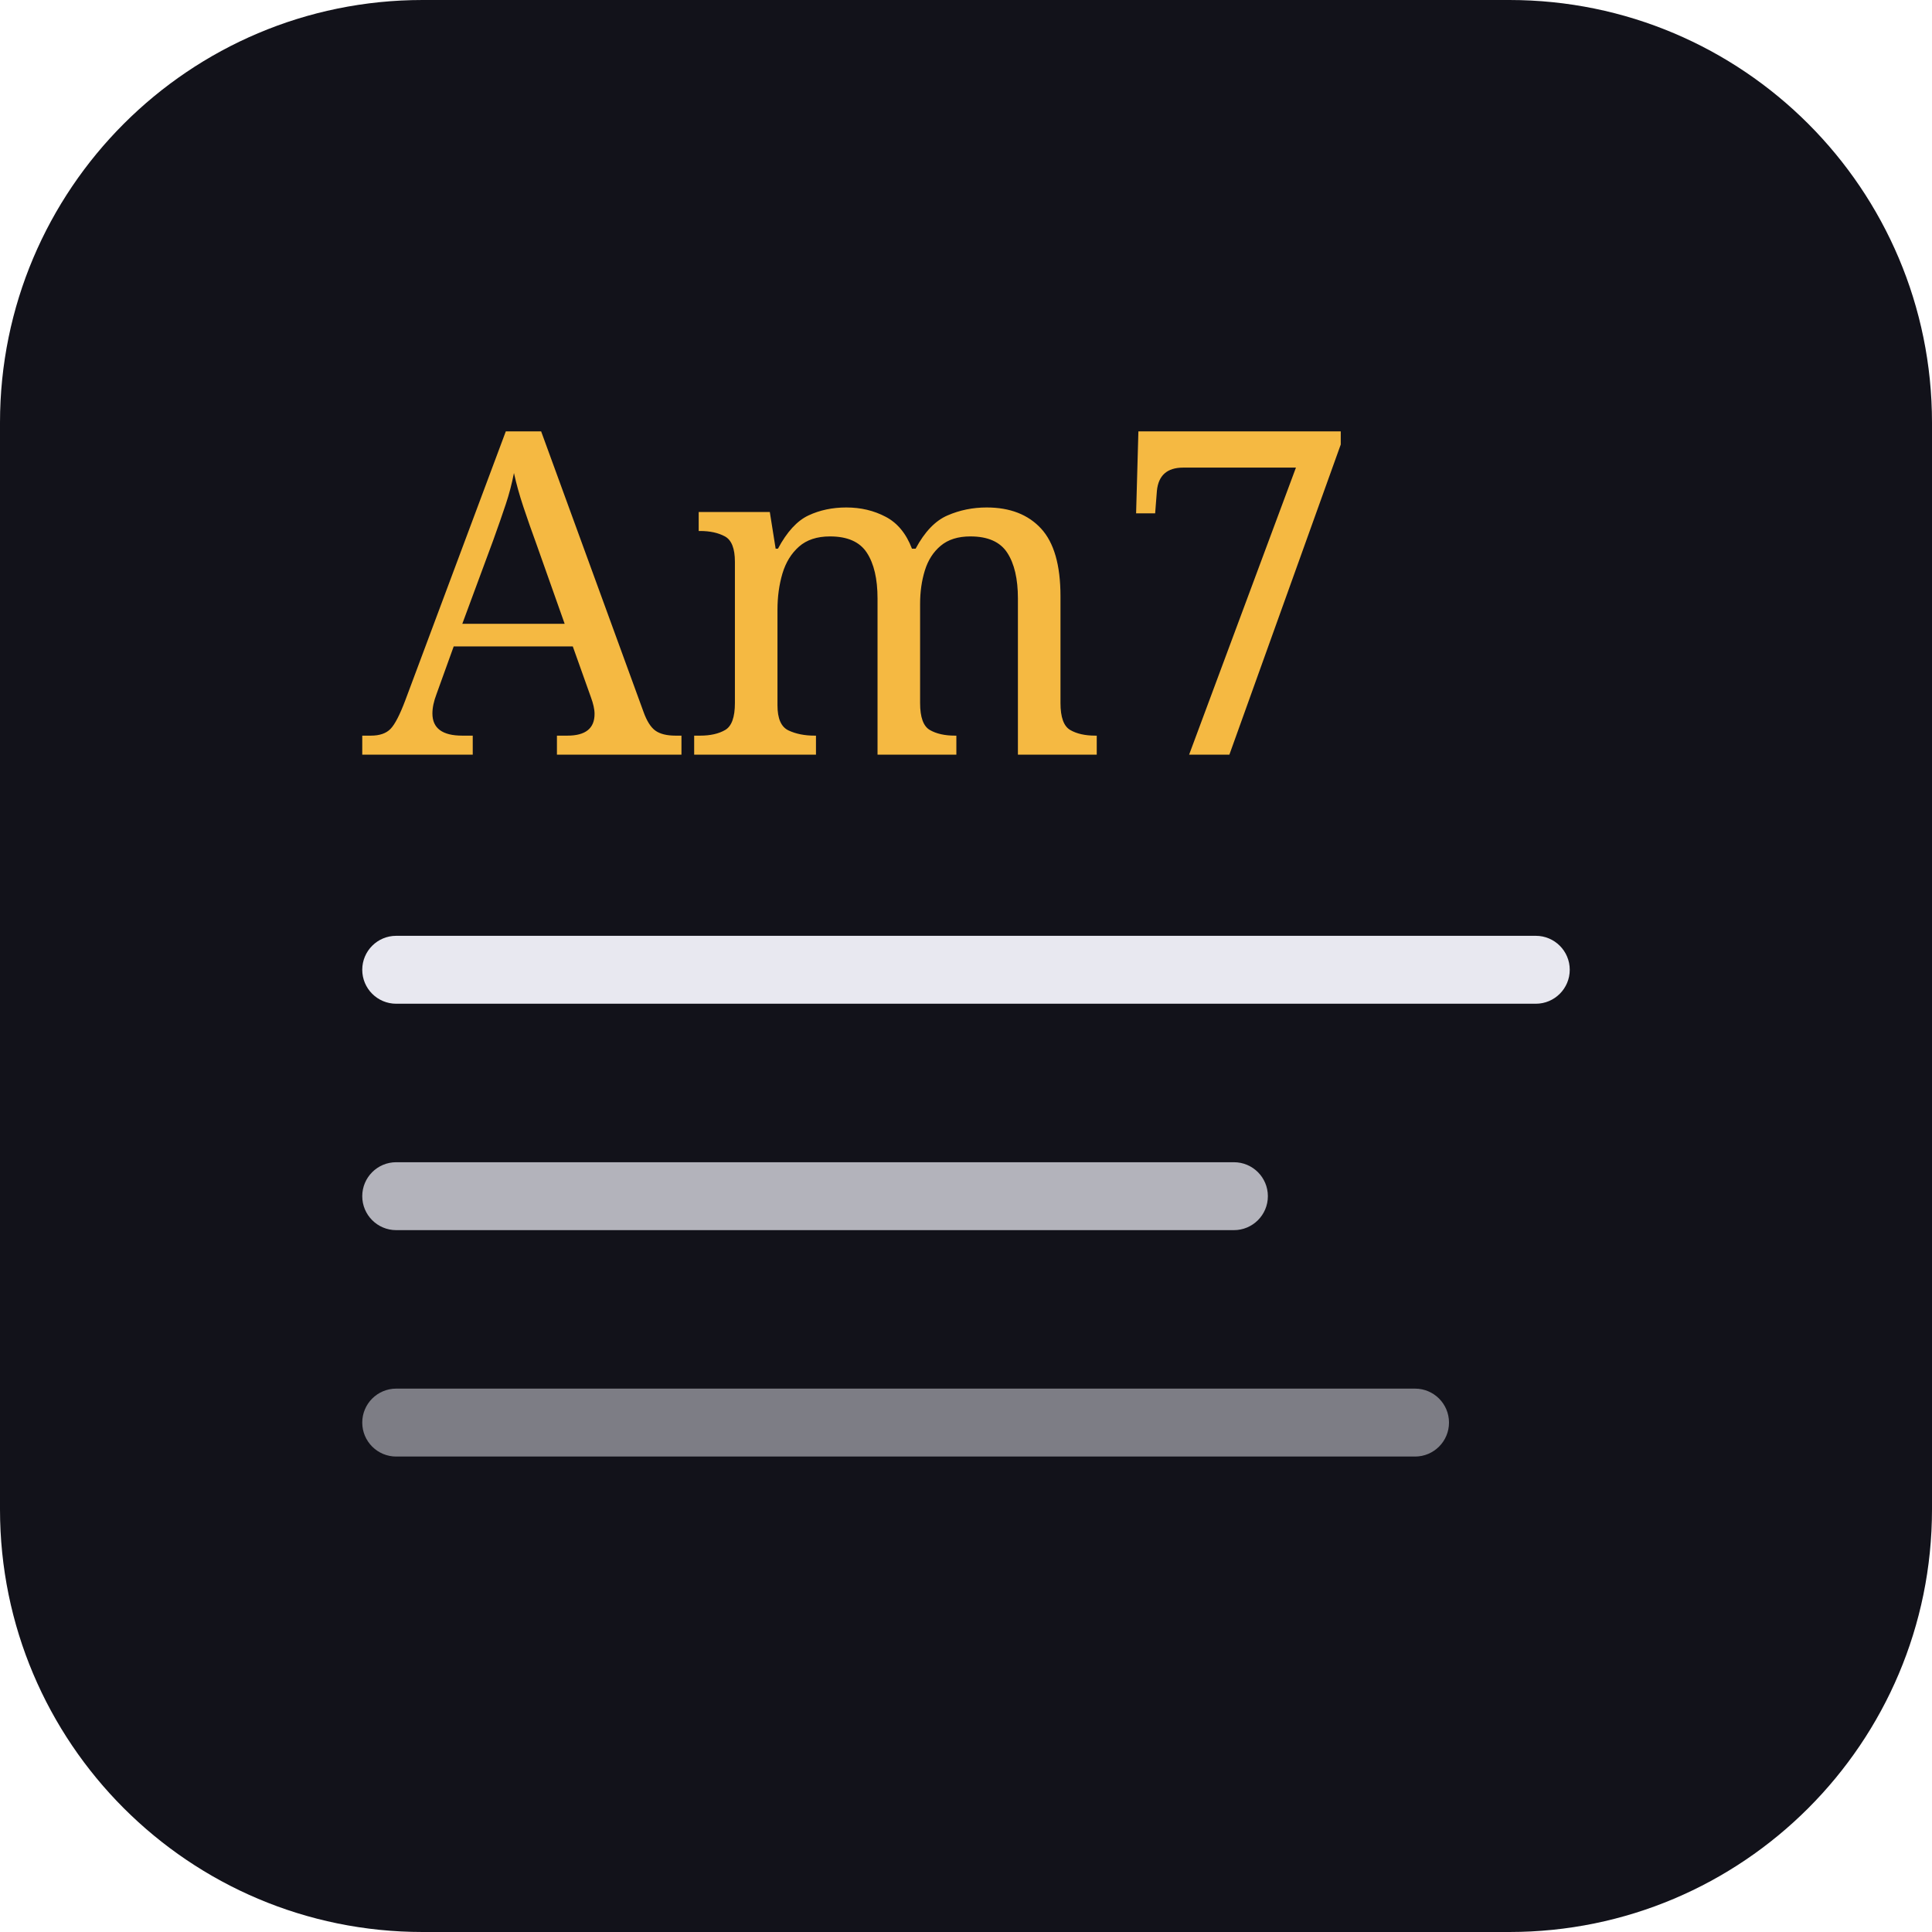
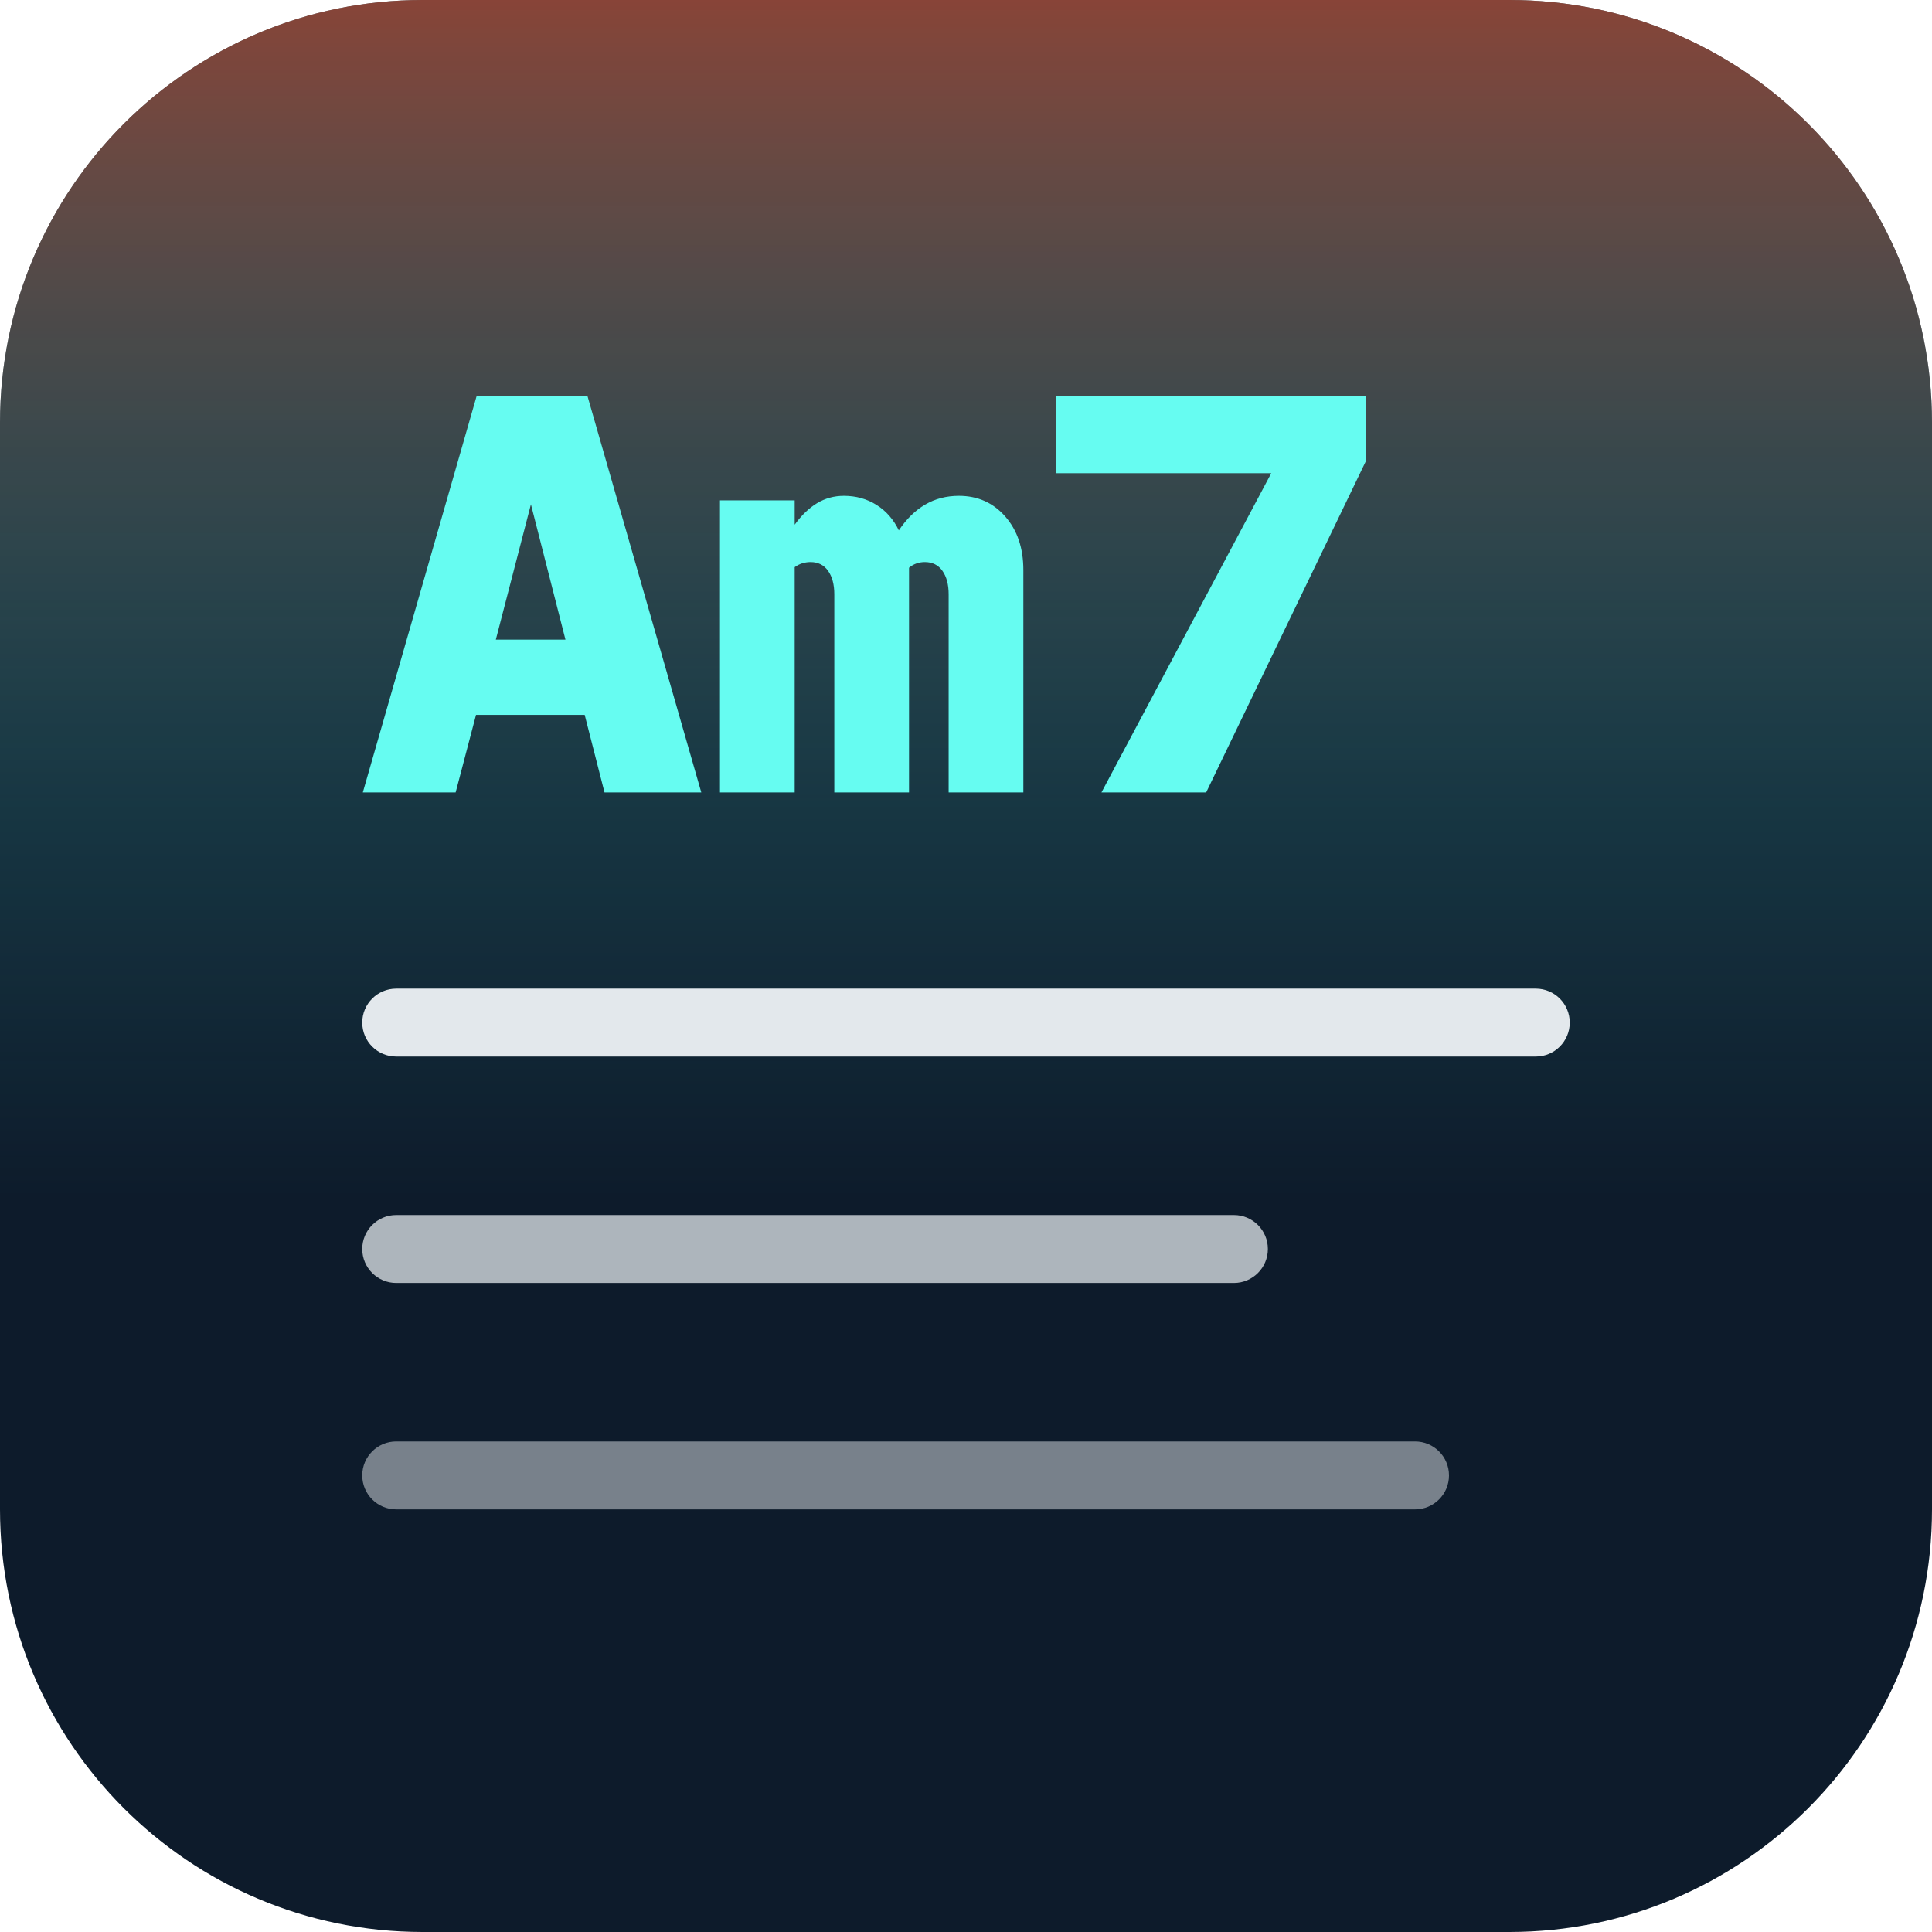
<svg xmlns="http://www.w3.org/2000/svg" viewBox="0 0 512 512">
-   <rect width="512" height="512" rx="112" fill="#12121a" />
-   <text x="96" y="200" font-family="Georgia, serif" font-size="120" fill="#f5b942">Am7</text>
-   <rect x="96" y="248" width="320" height="18" rx="9" fill="#e8e8f0" />
-   <rect x="96" y="308" width="240" height="18" rx="9" fill="#e8e8f0" opacity="0.75" />
-   <rect x="96" y="368" width="288" height="18" rx="9" fill="#e8e8f0" opacity="0.5" />
+   <defs>
+     <linearGradient id="rusko" x1="0" y1="0" x2="0" y2="1">
+       <stop offset="0" stop-color="#d65d3e" stop-opacity="0.62" />
+       <stop offset="0.42" stop-color="#4ac3bd" stop-opacity="0.16" />
+       <stop offset="0.62" stop-color="#4ac3bd" stop-opacity="0" />
+     </linearGradient>
+   </defs>
+   <rect width="512" height="512" rx="112" fill="#0d1b2b" />
+   <rect width="512" height="512" rx="112" fill="url(#rusko)" />
+   <path fill="#66fcf1" d="M96.15 210.0 126.3 105.0H155.7L185.85 210.0H160.2L154.95 189.45H126.15L120.75 210.0ZM131.4 169.5H149.85L140.7 133.65ZM190.8 210.0V132.6H210.6V139.05Q213.3 135.3 216.525 133.35Q219.75 131.4 223.65 131.4Q228.45 131.4 232.275 133.8Q236.1 136.2 238.2 140.55Q241.2 136.05 245.175 133.725Q249.15 131.4 254.1 131.4Q261.6 131.4 266.4 136.875Q271.2 142.35 271.2 151.05V210.0H251.4V157.5Q251.4 153.6 249.75 151.275Q248.1 148.95 245.1 148.95Q243.9 148.95 242.85 149.325Q241.8 149.7 240.9 150.45Q240.9 150.9 240.9 151.425Q240.9 151.95 240.9 152.55V210.0H221.1V157.5Q221.1 153.6 219.45 151.275Q217.8 148.95 214.8 148.95Q213.75 148.95 212.7 149.25Q211.65 149.55 210.6 150.3V210.0ZM291.9 210.0 336.9 125.4H279.9V105.0H361.95V122.25L319.65 210.0Z" />
+   <rect x="96" y="262" width="320" height="18" rx="9" fill="#e3e8ec" />
+   <rect x="96" y="322" width="240" height="18" rx="9" fill="#e3e8ec" opacity="0.75" />
+   <rect x="96" y="382" width="288" height="18" rx="9" fill="#e3e8ec" opacity="0.5" />
</svg>
